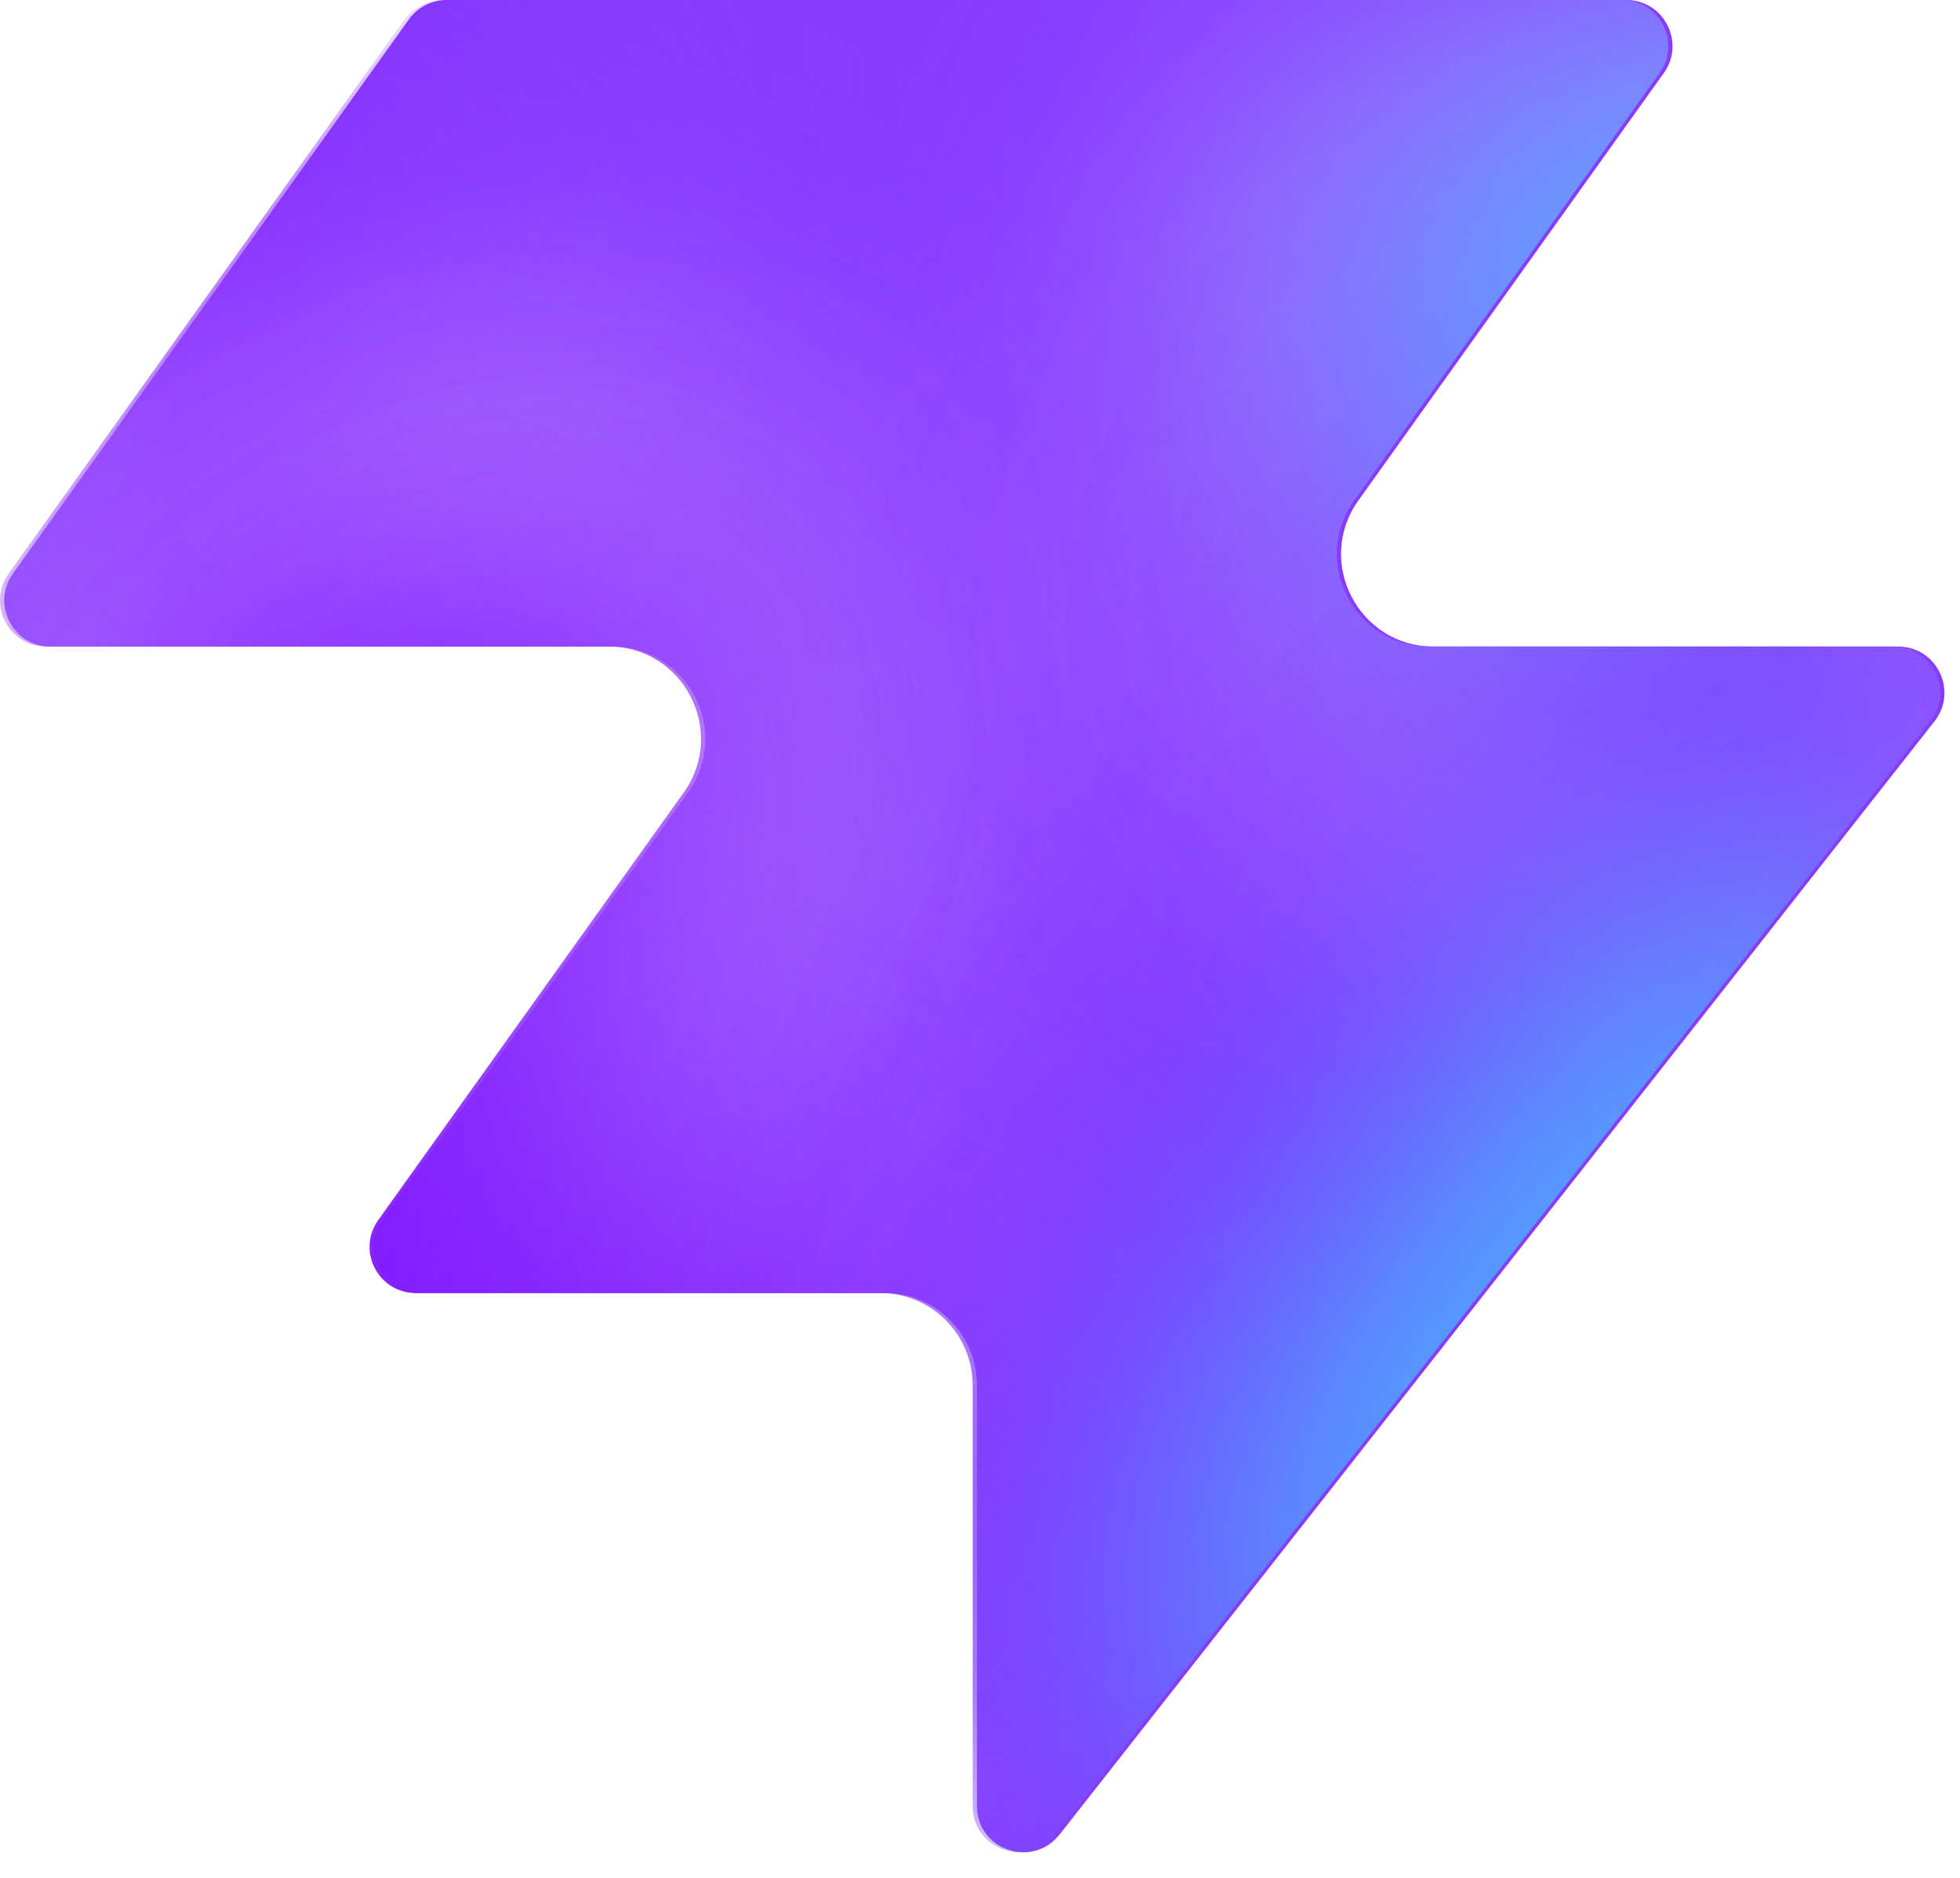
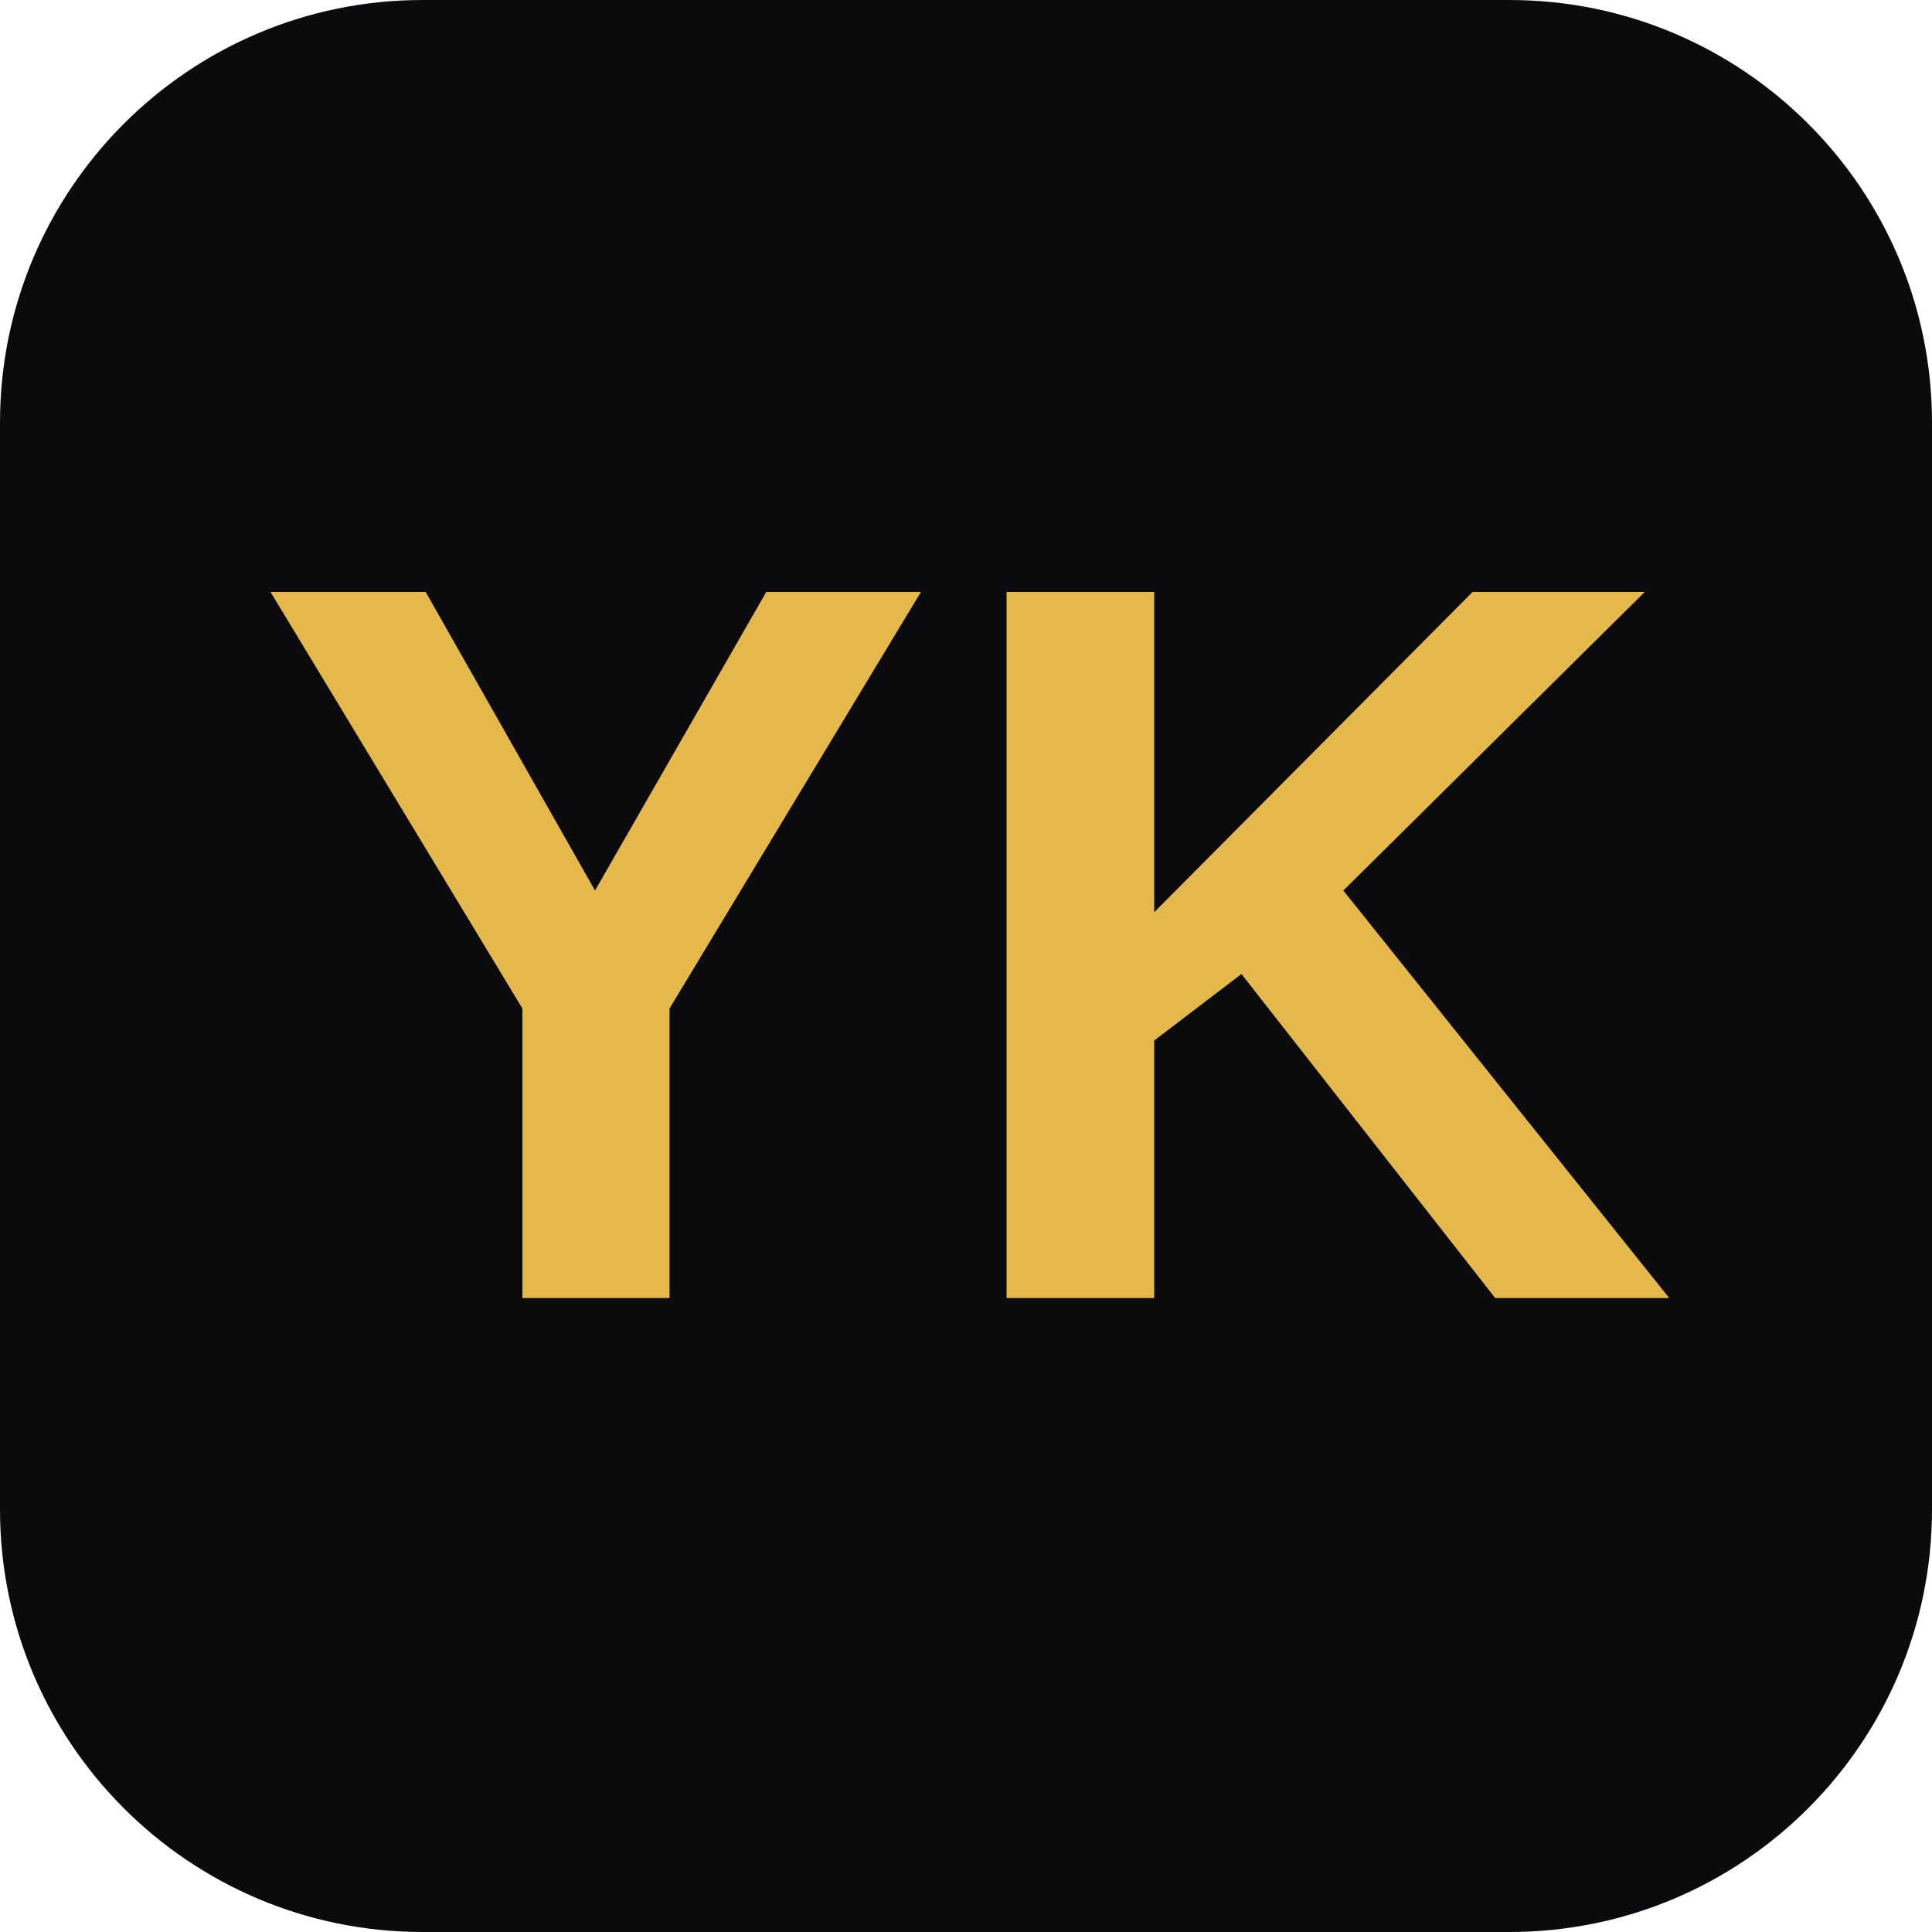
- <svg xmlns="http://www.w3.org/2000/svg" width="48" height="46" fill="none" viewBox="0 0 48 46">
-   <path fill="#863bff" d="M25.946 44.938c-.664.845-2.021.375-2.021-.698V33.937a2.26 2.26 0 0 0-2.262-2.262H10.287c-.92 0-1.456-1.04-.92-1.788l7.48-10.471c1.07-1.497 0-3.578-1.842-3.578H1.237c-.92 0-1.456-1.04-.92-1.788L10.013.474c.214-.297.556-.474.92-.474h28.894c.92 0 1.456 1.04.92 1.788l-7.48 10.471c-1.07 1.498 0 3.579 1.842 3.579h11.377c.943 0 1.473 1.088.89 1.83L25.947 44.94z" style="fill:#863bff;fill:color(display-p3 .525 .23 1);fill-opacity:1" />
-   <mask id="a" width="48" height="46" x="0" y="0" maskUnits="userSpaceOnUse" style="mask-type:alpha">
-     <path fill="#000" d="M25.842 44.938c-.664.844-2.021.375-2.021-.698V33.937a2.26 2.26 0 0 0-2.262-2.262H10.183c-.92 0-1.456-1.04-.92-1.788l7.48-10.471c1.07-1.498 0-3.579-1.842-3.579H1.133c-.92 0-1.456-1.04-.92-1.787L9.91.473c.214-.297.556-.474.92-.474h28.894c.92 0 1.456 1.04.92 1.788l-7.48 10.471c-1.07 1.498 0 3.578 1.842 3.578h11.377c.943 0 1.473 1.088.89 1.832L25.843 44.94z" style="fill:#000;fill-opacity:1" />
-   </mask>
-   <g mask="url(#a)">
-     <g filter="url(#b)">
-       <ellipse cx="5.508" cy="14.704" fill="#ede6ff" rx="5.508" ry="14.704" style="fill:#ede6ff;fill:color(display-p3 .927 .903 1);fill-opacity:1" transform="matrix(.00324 1 1 -.00324 -4.47 31.516)" />
-     </g>
-     <g filter="url(#c)">
-       <ellipse cx="10.399" cy="29.851" fill="#ede6ff" rx="10.399" ry="29.851" style="fill:#ede6ff;fill:color(display-p3 .927 .903 1);fill-opacity:1" transform="matrix(.00324 1 1 -.00324 -39.328 7.883)" />
-     </g>
-     <g filter="url(#d)">
-       <ellipse cx="5.508" cy="30.487" fill="#7e14ff" rx="5.508" ry="30.487" style="fill:#7e14ff;fill:color(display-p3 .492 .077 1);fill-opacity:1" transform="rotate(89.814 -25.913 -14.639)scale(1 -1)" />
-     </g>
-     <g filter="url(#e)">
-       <ellipse cx="5.508" cy="30.599" fill="#7e14ff" rx="5.508" ry="30.599" style="fill:#7e14ff;fill:color(display-p3 .492 .077 1);fill-opacity:1" transform="rotate(89.814 -32.644 -3.334)scale(1 -1)" />
-     </g>
-     <g filter="url(#f)">
-       <ellipse cx="5.508" cy="30.599" fill="#7e14ff" rx="5.508" ry="30.599" style="fill:#7e14ff;fill:color(display-p3 .492 .077 1);fill-opacity:1" transform="matrix(.00324 1 1 -.00324 -34.34 30.47)" />
-     </g>
-     <g filter="url(#g)">
-       <ellipse cx="14.072" cy="22.078" fill="#ede6ff" rx="14.072" ry="22.078" style="fill:#ede6ff;fill:color(display-p3 .927 .903 1);fill-opacity:1" transform="rotate(93.35 24.506 48.493)scale(-1 1)" />
-     </g>
-     <g filter="url(#h)">
-       <ellipse cx="3.47" cy="21.501" fill="#7e14ff" rx="3.47" ry="21.501" style="fill:#7e14ff;fill:color(display-p3 .492 .077 1);fill-opacity:1" transform="rotate(89.009 28.708 47.59)scale(-1 1)" />
-     </g>
-     <g filter="url(#i)">
-       <ellipse cx="3.47" cy="21.501" fill="#7e14ff" rx="3.47" ry="21.501" style="fill:#7e14ff;fill:color(display-p3 .492 .077 1);fill-opacity:1" transform="rotate(89.009 28.708 47.59)scale(-1 1)" />
-     </g>
-     <g filter="url(#j)">
-       <ellipse cx=".387" cy="8.972" fill="#7e14ff" rx="4.407" ry="29.108" style="fill:#7e14ff;fill:color(display-p3 .492 .077 1);fill-opacity:1" transform="rotate(39.51 .387 8.972)" />
-     </g>
-     <g filter="url(#k)">
-       <ellipse cx="47.523" cy="-6.092" fill="#7e14ff" rx="4.407" ry="29.108" style="fill:#7e14ff;fill:color(display-p3 .492 .077 1);fill-opacity:1" transform="rotate(37.892 47.523 -6.092)" />
-     </g>
-     <g filter="url(#l)">
-       <ellipse cx="41.412" cy="6.333" fill="#47bfff" rx="5.971" ry="9.665" style="fill:#47bfff;fill:color(display-p3 .28 .748 1);fill-opacity:1" transform="rotate(37.892 41.412 6.333)" />
-     </g>
-     <g filter="url(#m)">
-       <ellipse cx="-1.879" cy="38.332" fill="#7e14ff" rx="4.407" ry="29.108" style="fill:#7e14ff;fill:color(display-p3 .492 .077 1);fill-opacity:1" transform="rotate(37.892 -1.88 38.332)" />
-     </g>
-     <g filter="url(#n)">
-       <ellipse cx="-1.879" cy="38.332" fill="#7e14ff" rx="4.407" ry="29.108" style="fill:#7e14ff;fill:color(display-p3 .492 .077 1);fill-opacity:1" transform="rotate(37.892 -1.88 38.332)" />
-     </g>
-     <g filter="url(#o)">
-       <ellipse cx="35.651" cy="29.907" fill="#7e14ff" rx="4.407" ry="29.108" style="fill:#7e14ff;fill:color(display-p3 .492 .077 1);fill-opacity:1" transform="rotate(37.892 35.651 29.907)" />
-     </g>
-     <g filter="url(#p)">
-       <ellipse cx="38.418" cy="32.4" fill="#47bfff" rx="5.971" ry="15.297" style="fill:#47bfff;fill:color(display-p3 .28 .748 1);fill-opacity:1" transform="rotate(37.892 38.418 32.4)" />
-     </g>
-   </g>
-   <defs>
-     <filter id="b" width="60.045" height="41.654" x="-19.77" y="16.149" color-interpolation-filters="sRGB" filterUnits="userSpaceOnUse">
-       <feFlood flood-opacity="0" result="BackgroundImageFix" />
-       <feBlend in="SourceGraphic" in2="BackgroundImageFix" result="shape" />
-       <feGaussianBlur result="effect1_foregroundBlur_2002_17158" stdDeviation="7.659" />
-     </filter>
-     <filter id="c" width="90.34" height="51.437" x="-54.613" y="-7.533" color-interpolation-filters="sRGB" filterUnits="userSpaceOnUse">
-       <feFlood flood-opacity="0" result="BackgroundImageFix" />
-       <feBlend in="SourceGraphic" in2="BackgroundImageFix" result="shape" />
-       <feGaussianBlur result="effect1_foregroundBlur_2002_17158" stdDeviation="7.659" />
-     </filter>
-     <filter id="d" width="79.355" height="29.4" x="-49.64" y="2.03" color-interpolation-filters="sRGB" filterUnits="userSpaceOnUse">
-       <feFlood flood-opacity="0" result="BackgroundImageFix" />
-       <feBlend in="SourceGraphic" in2="BackgroundImageFix" result="shape" />
-       <feGaussianBlur result="effect1_foregroundBlur_2002_17158" stdDeviation="4.596" />
-     </filter>
-     <filter id="e" width="79.579" height="29.4" x="-45.045" y="20.029" color-interpolation-filters="sRGB" filterUnits="userSpaceOnUse">
-       <feFlood flood-opacity="0" result="BackgroundImageFix" />
-       <feBlend in="SourceGraphic" in2="BackgroundImageFix" result="shape" />
-       <feGaussianBlur result="effect1_foregroundBlur_2002_17158" stdDeviation="4.596" />
-     </filter>
-     <filter id="f" width="79.579" height="29.4" x="-43.513" y="21.178" color-interpolation-filters="sRGB" filterUnits="userSpaceOnUse">
-       <feFlood flood-opacity="0" result="BackgroundImageFix" />
-       <feBlend in="SourceGraphic" in2="BackgroundImageFix" result="shape" />
-       <feGaussianBlur result="effect1_foregroundBlur_2002_17158" stdDeviation="4.596" />
-     </filter>
-     <filter id="g" width="74.749" height="58.852" x="15.756" y="-17.901" color-interpolation-filters="sRGB" filterUnits="userSpaceOnUse">
-       <feFlood flood-opacity="0" result="BackgroundImageFix" />
-       <feBlend in="SourceGraphic" in2="BackgroundImageFix" result="shape" />
-       <feGaussianBlur result="effect1_foregroundBlur_2002_17158" stdDeviation="7.659" />
-     </filter>
-     <filter id="h" width="61.377" height="25.362" x="23.548" y="2.284" color-interpolation-filters="sRGB" filterUnits="userSpaceOnUse">
-       <feFlood flood-opacity="0" result="BackgroundImageFix" />
-       <feBlend in="SourceGraphic" in2="BackgroundImageFix" result="shape" />
-       <feGaussianBlur result="effect1_foregroundBlur_2002_17158" stdDeviation="4.596" />
-     </filter>
-     <filter id="i" width="61.377" height="25.362" x="23.548" y="2.284" color-interpolation-filters="sRGB" filterUnits="userSpaceOnUse">
-       <feFlood flood-opacity="0" result="BackgroundImageFix" />
-       <feBlend in="SourceGraphic" in2="BackgroundImageFix" result="shape" />
-       <feGaussianBlur result="effect1_foregroundBlur_2002_17158" stdDeviation="4.596" />
-     </filter>
-     <filter id="j" width="56.045" height="63.649" x="-27.636" y="-22.853" color-interpolation-filters="sRGB" filterUnits="userSpaceOnUse">
-       <feFlood flood-opacity="0" result="BackgroundImageFix" />
-       <feBlend in="SourceGraphic" in2="BackgroundImageFix" result="shape" />
-       <feGaussianBlur result="effect1_foregroundBlur_2002_17158" stdDeviation="4.596" />
-     </filter>
-     <filter id="k" width="54.814" height="64.646" x="20.116" y="-38.415" color-interpolation-filters="sRGB" filterUnits="userSpaceOnUse">
-       <feFlood flood-opacity="0" result="BackgroundImageFix" />
-       <feBlend in="SourceGraphic" in2="BackgroundImageFix" result="shape" />
-       <feGaussianBlur result="effect1_foregroundBlur_2002_17158" stdDeviation="4.596" />
-     </filter>
-     <filter id="l" width="33.541" height="35.313" x="24.641" y="-11.323" color-interpolation-filters="sRGB" filterUnits="userSpaceOnUse">
-       <feFlood flood-opacity="0" result="BackgroundImageFix" />
-       <feBlend in="SourceGraphic" in2="BackgroundImageFix" result="shape" />
-       <feGaussianBlur result="effect1_foregroundBlur_2002_17158" stdDeviation="4.596" />
-     </filter>
-     <filter id="m" width="54.814" height="64.646" x="-29.286" y="6.009" color-interpolation-filters="sRGB" filterUnits="userSpaceOnUse">
-       <feFlood flood-opacity="0" result="BackgroundImageFix" />
-       <feBlend in="SourceGraphic" in2="BackgroundImageFix" result="shape" />
-       <feGaussianBlur result="effect1_foregroundBlur_2002_17158" stdDeviation="4.596" />
-     </filter>
-     <filter id="n" width="54.814" height="64.646" x="-29.286" y="6.009" color-interpolation-filters="sRGB" filterUnits="userSpaceOnUse">
-       <feFlood flood-opacity="0" result="BackgroundImageFix" />
-       <feBlend in="SourceGraphic" in2="BackgroundImageFix" result="shape" />
-       <feGaussianBlur result="effect1_foregroundBlur_2002_17158" stdDeviation="4.596" />
-     </filter>
-     <filter id="o" width="54.814" height="64.646" x="8.244" y="-2.416" color-interpolation-filters="sRGB" filterUnits="userSpaceOnUse">
-       <feFlood flood-opacity="0" result="BackgroundImageFix" />
-       <feBlend in="SourceGraphic" in2="BackgroundImageFix" result="shape" />
-       <feGaussianBlur result="effect1_foregroundBlur_2002_17158" stdDeviation="4.596" />
-     </filter>
-     <filter id="p" width="39.409" height="43.623" x="18.713" y="10.588" color-interpolation-filters="sRGB" filterUnits="userSpaceOnUse">
-       <feFlood flood-opacity="0" result="BackgroundImageFix" />
-       <feBlend in="SourceGraphic" in2="BackgroundImageFix" result="shape" />
-       <feGaussianBlur result="effect1_foregroundBlur_2002_17158" stdDeviation="4.596" />
-     </filter>
-   </defs>
+ <svg xmlns="http://www.w3.org/2000/svg" viewBox="0 0 64 64">
+   <rect width="64" height="64" rx="14" fill="#0b0b0d" />
+   <text x="32" y="43" font-family="Geist, Arial, sans-serif" font-weight="700" font-size="34" fill="#e4b84a" text-anchor="middle">YK</text>
</svg>
